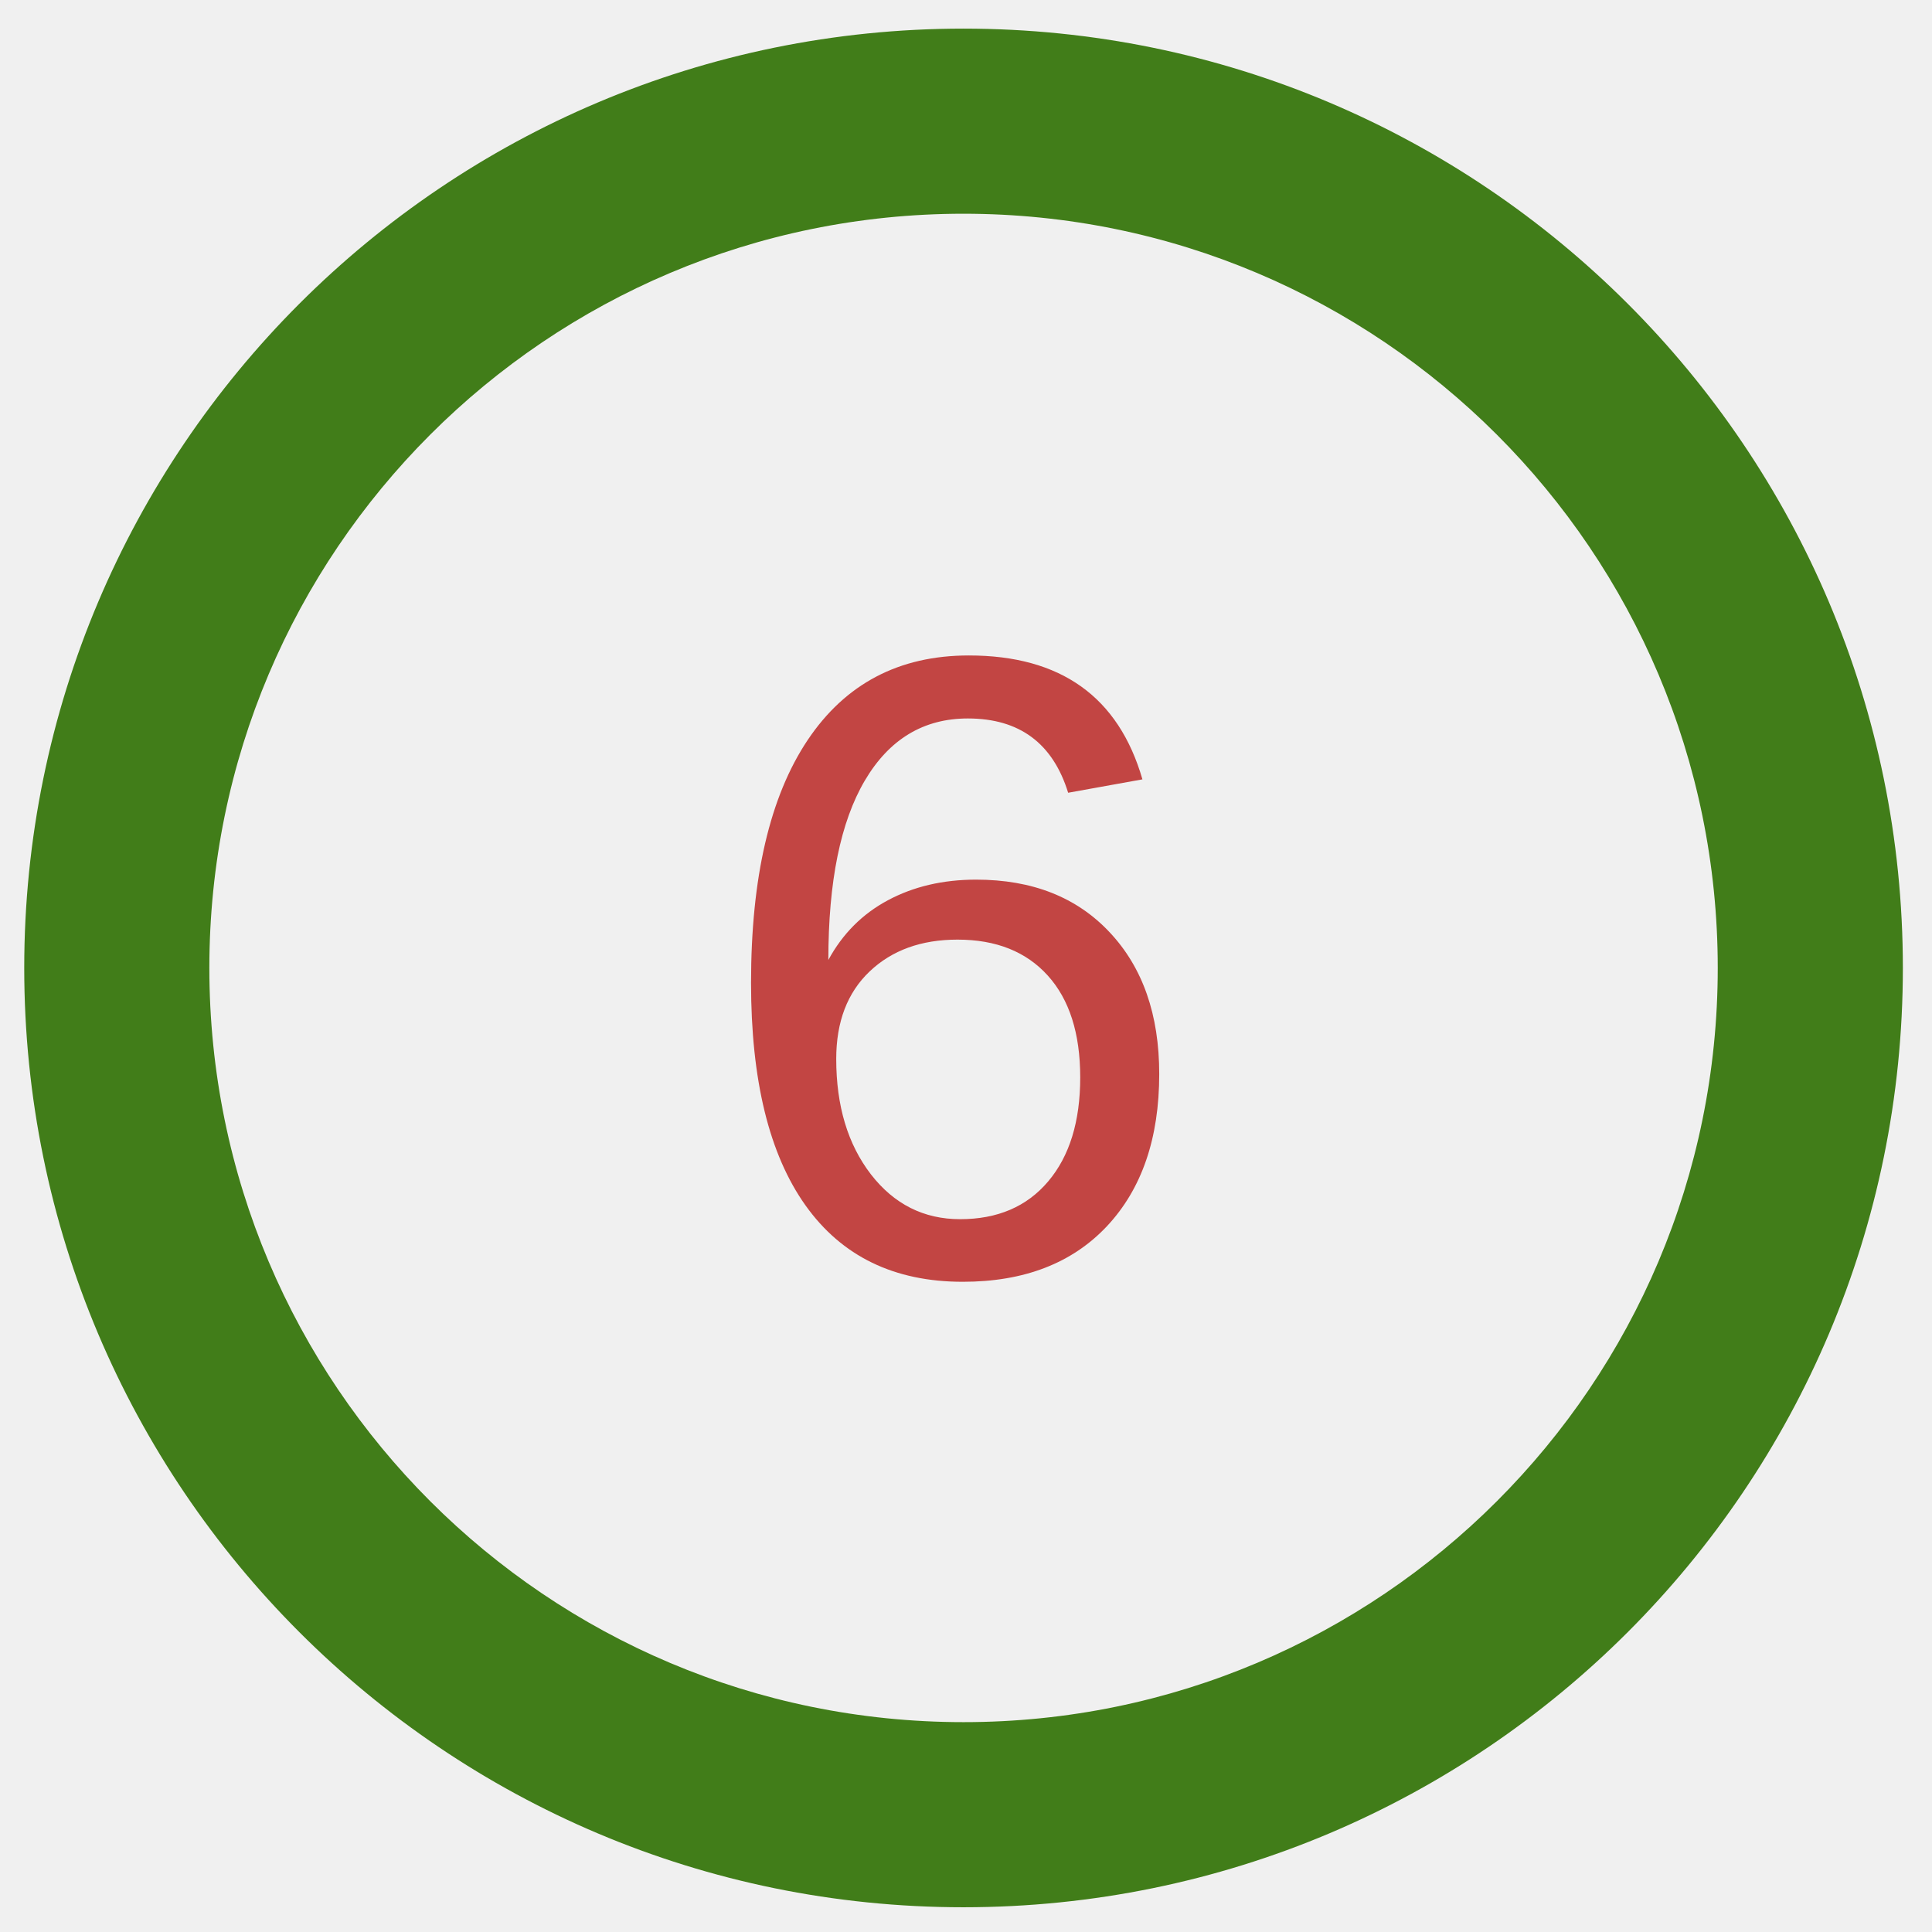
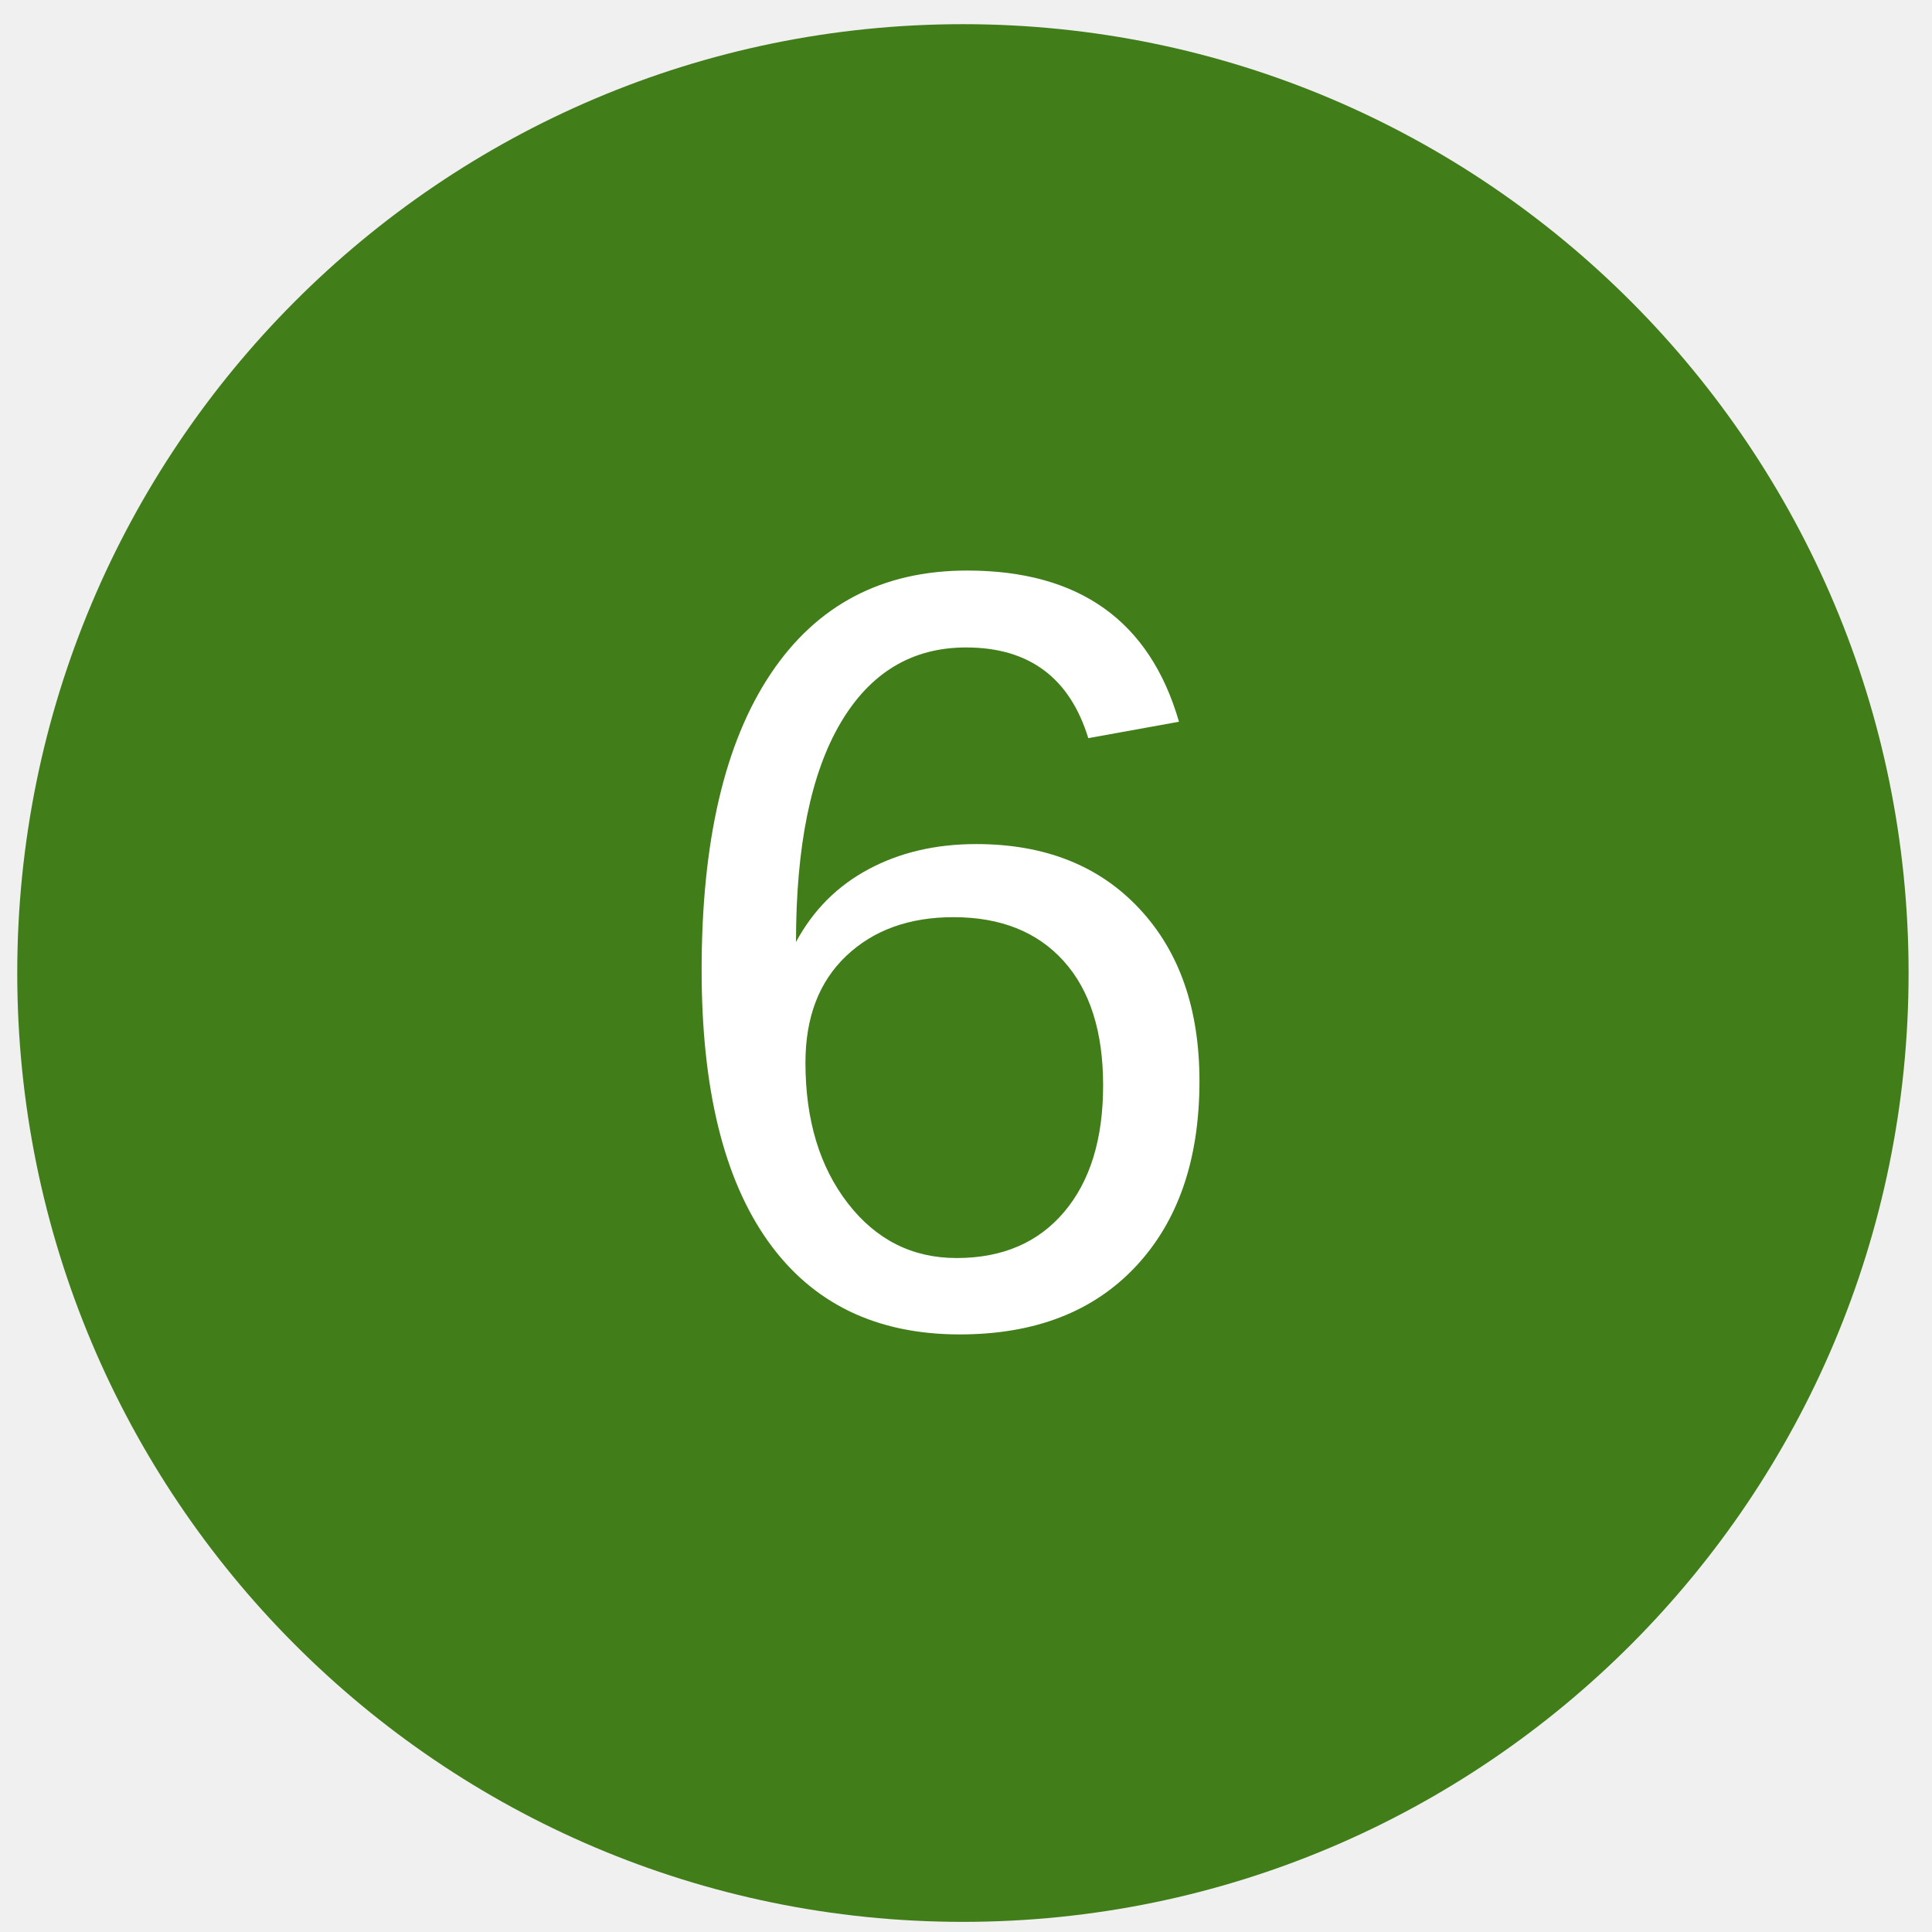
<svg xmlns="http://www.w3.org/2000/svg" width="230mm" height="230mm" viewBox="0 0 230 230" version="1.1" id="svg8">
  <defs id="defs2" />
  <g id="layer1" transform="translate(0,-67)">
-     <path style="fill:#417d19;fill-opacity:1;stroke:none;stroke-width:0.608;stroke-linejoin:round;stroke-miterlimit:4;stroke-dasharray:none;stroke-opacity:1" d="M 114.709,70.407 A 111.824,111.824 0 0 0 2.885,182.231 111.824,111.824 0 0 0 114.709,294.055 111.824,111.824 0 0 0 226.532,182.231 111.824,111.824 0 0 0 114.709,70.407 Z m 0,22.038 a 89.785,89.785 0 0 1 89.785,89.786 89.785,89.785 0 0 1 -89.785,89.786 89.785,89.785 0 0 1 -89.786,-89.786 89.785,89.785 0 0 1 89.786,-89.786 z" id="path14" />
-     <text xml:space="preserve" style="font-style:normal;font-variant:normal;font-weight:normal;font-stretch:normal;font-size:105.306px;line-height:1.25;font-family:'Tw Cen MT Condensed Extra Bold';-inkscape-font-specification:'Tw Cen MT Condensed Extra Bold, ';font-variant-ligatures:normal;font-variant-caps:normal;font-variant-numeric:normal;font-feature-settings:normal;text-align:start;letter-spacing:0px;word-spacing:0px;writing-mode:lr-tb;text-anchor:start;fill:#c24543;fill-opacity:1;stroke:none;stroke-width:0.548" x="84.067" y="218.563" id="text826">
-       <tspan id="tspan824" x="84.067" y="218.563" style="font-style:normal;font-variant:normal;font-weight:normal;font-stretch:normal;font-family:Arial;-inkscape-font-specification:Arial;fill:#c24543;fill-opacity:1;stroke-width:0.548">6</tspan>
+     <g id="g826" transform="matrix(1.00676,0,0,1.01014,315.7511,12.50201)">
+       <path style="fill:#417d19;fill-opacity:1;stroke:none;stroke-width:0.608;stroke-linejoin:round;stroke-miterlimit:4;stroke-dasharray:none;stroke-opacity:1" d="M -199.767,56.8 A 111.824,111.824 0 0 0 -311.591,168.624 111.824,111.824 0 0 0 -199.767,280.448 111.824,111.824 0 0 0 -87.944,168.624 111.824,111.824 0 0 0 -199.767,56.8 Z m 0,22.038 a 89.785,89.785 0 0 1 89.785,89.786 89.785,89.785 0 0 1 -89.785,89.786 89.785,89.785 0 0 1 -89.786,-89.786 89.785,89.785 0 0 1 89.786,-89.786 z" id="path15" />
+       <ellipse ry="92.592" rx="91.886" cy="168.854" cx="-199.949" id="path17" style="fill:#417d19;fill-opacity:1;stroke:none;stroke-width:0.846;stroke-linejoin:round;stroke-miterlimit:4;stroke-dasharray:none;stroke-opacity:1" />
+     </g>
+     <text xml:space="preserve" style="font-style:normal;font-variant:normal;font-weight:normal;font-stretch:normal;font-size:128.444px;line-height:1.25;font-family:'Tw Cen MT Condensed Extra Bold';-inkscape-font-specification:'Tw Cen MT Condensed Extra Bold, ';font-variant-ligatures:normal;font-variant-caps:normal;font-variant-numeric:normal;font-feature-settings:normal;text-align:start;letter-spacing:0px;word-spacing:0px;writing-mode:lr-tb;text-anchor:start;fill:#ffffff;fill-opacity:1;stroke:none;stroke-width:0.669" x="77.012" y="224.611" id="text826">
+       <tspan id="tspan824" x="77.012" y="224.611" style="font-style:normal;font-variant:normal;font-weight:normal;font-stretch:normal;font-family:Arial;-inkscape-font-specification:Arial;fill:#ffffff;fill-opacity:1;stroke-width:0.669">6</tspan>
    </text>
    <text xml:space="preserve" style="font-style:normal;font-variant:normal;font-weight:normal;font-stretch:normal;font-size:50.8px;line-height:1.25;font-family:sans-serif;-inkscape-font-specification:'sans-serif, Normal';font-variant-ligatures:normal;font-variant-caps:normal;font-variant-numeric:normal;font-feature-settings:normal;text-align:start;letter-spacing:0px;word-spacing:0px;writing-mode:lr-tb;text-anchor:start;fill:#000000;fill-opacity:1;stroke:none;stroke-width:0.265" x="140.607" y="192.679" id="text842">
      <tspan id="tspan840" x="140.607" y="239.025" style="stroke-width:0.265" />
    </text>
  </g>
</svg>
